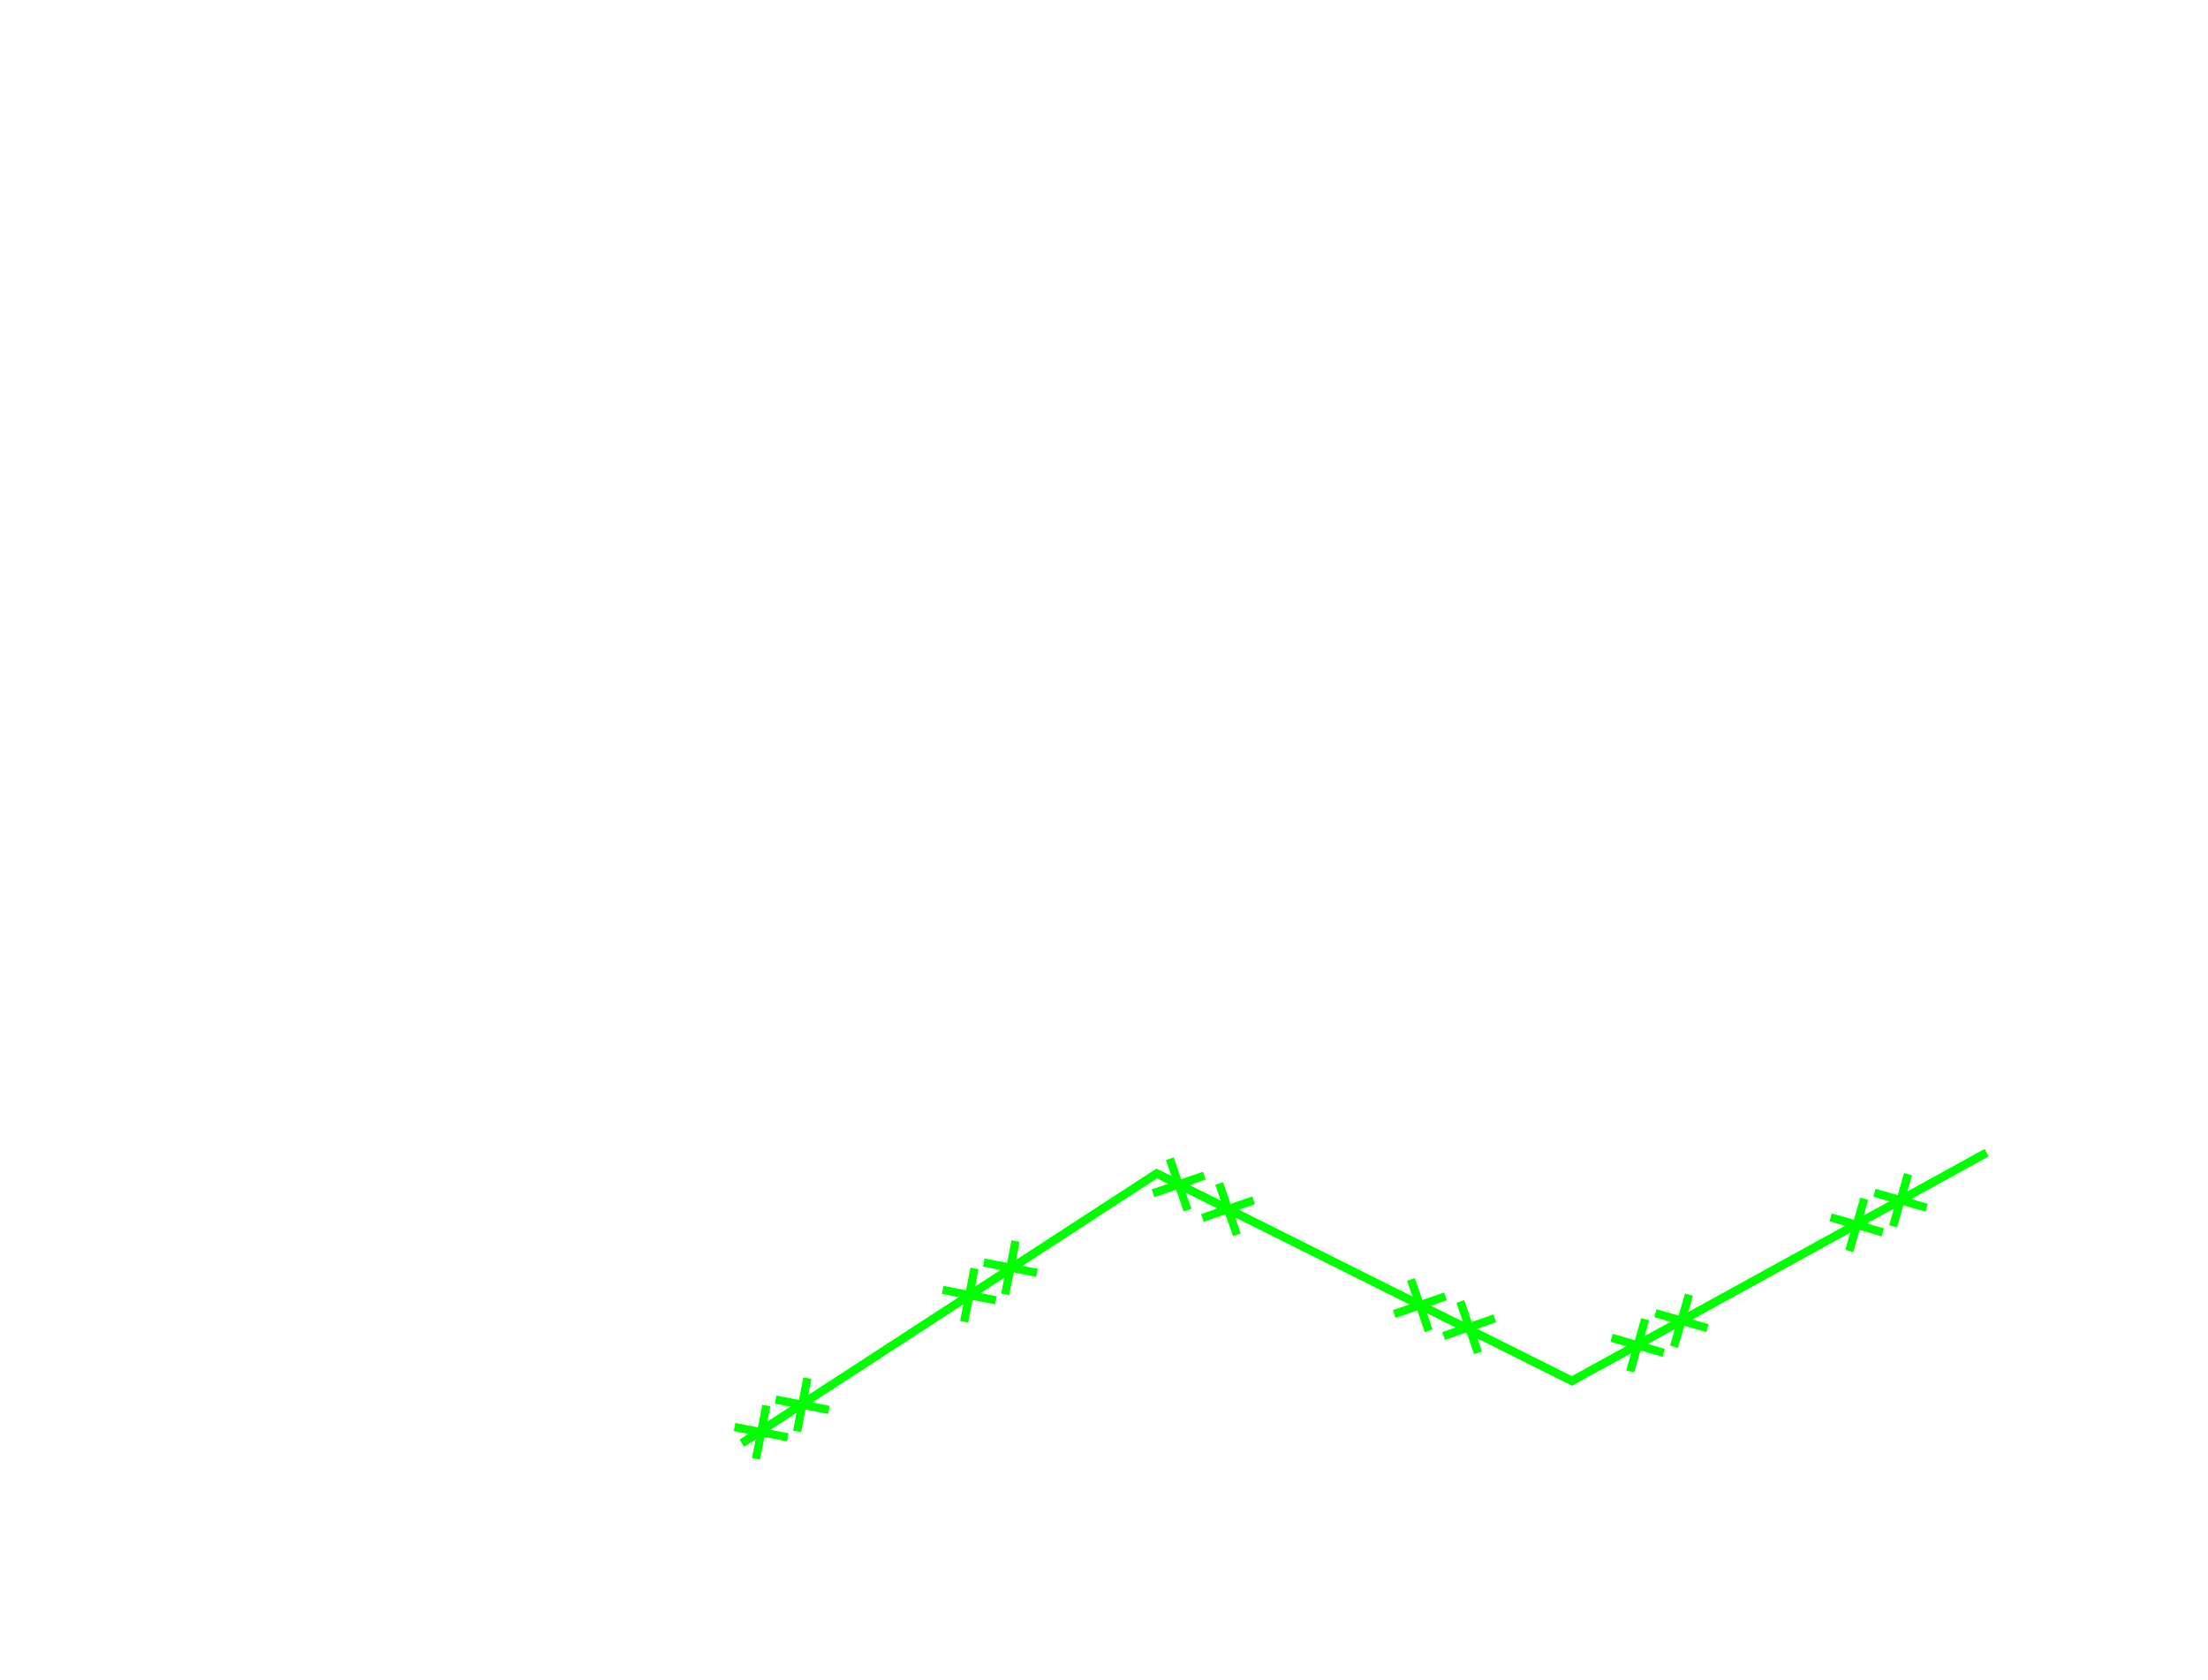
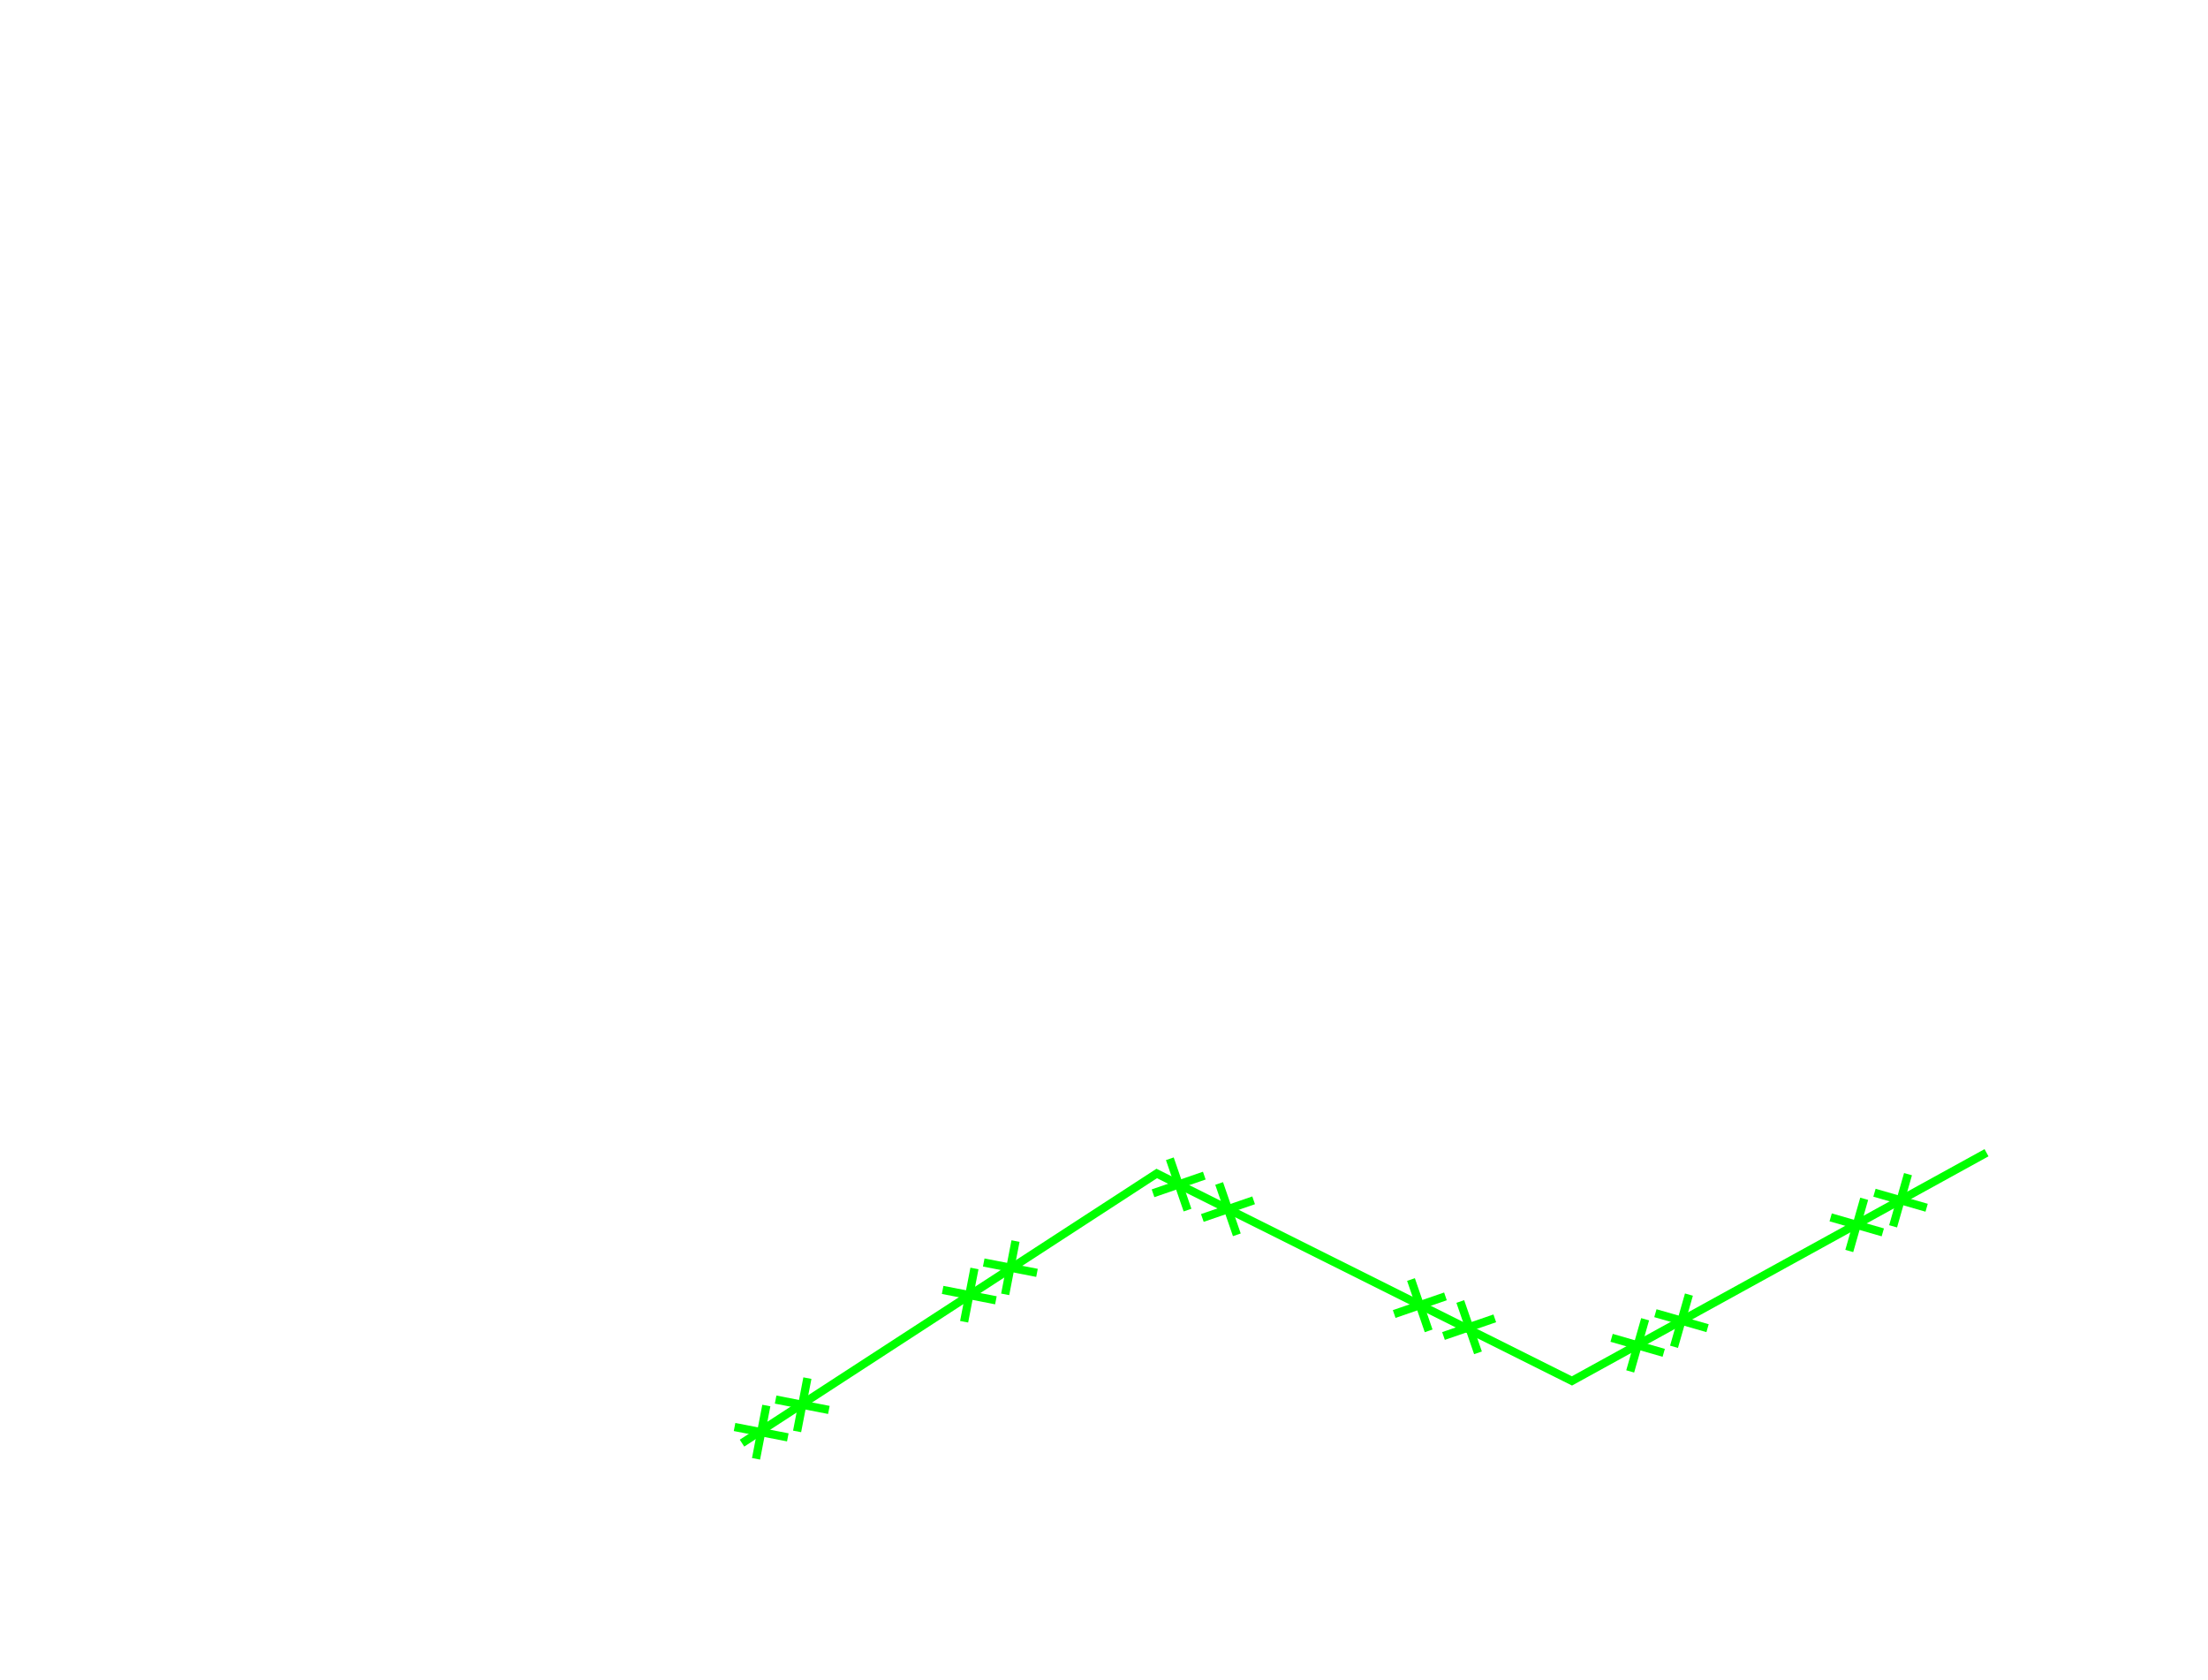
<svg xmlns="http://www.w3.org/2000/svg" width="806" height="613" viewBox="0 0 806 613">
-   <polyline points="270.86,526.75 422.25,428.32 573.81,504.04 725.15,420.75" fill="none" stroke="#00ff00ff" stroke-width="3" stroke-linejoin="miter" stroke-linecap="butt" />
  <polyline points="270.86,526.75 422.25,428.32 573.81,504.04 725.15,420.75" fill="none" stroke="#00ff00ff" stroke-width="3" stroke-linejoin="miter" stroke-linecap="butt" />
  <polyline points="279.74,513.02 275.98,532.47" fill="none" stroke="#00ff00ff" stroke-width="3" stroke-linejoin="miter" stroke-linecap="butt" />
  <polyline points="268.14,520.86 287.58,524.64" fill="none" stroke="#00ff00ff" stroke-width="3" stroke-linejoin="miter" stroke-linecap="butt" />
  <polyline points="294.73,503.02 290.97,522.47" fill="none" stroke="#00ff00ff" stroke-width="3" stroke-linejoin="miter" stroke-linecap="butt" />
  <polyline points="283.13,510.85 302.57,514.63" fill="none" stroke="#00ff00ff" stroke-width="3" stroke-linejoin="miter" stroke-linecap="butt" />
  <polyline points="355.71,462.99 351.94,482.44" fill="none" stroke="#00ff00ff" stroke-width="3" stroke-linejoin="miter" stroke-linecap="butt" />
  <polyline points="344.1,470.82 363.54,474.61" fill="none" stroke="#00ff00ff" stroke-width="3" stroke-linejoin="miter" stroke-linecap="butt" />
  <polyline points="370.7,452.99 366.93,472.44" fill="none" stroke="#00ff00ff" stroke-width="3" stroke-linejoin="miter" stroke-linecap="butt" />
  <polyline points="359.1,460.82 378.54,464.6" fill="none" stroke="#00ff00ff" stroke-width="3" stroke-linejoin="miter" stroke-linecap="butt" />
  <polyline points="439.61,429.1 420.9,435.55" fill="none" stroke="#00ff00ff" stroke-width="3" stroke-linejoin="miter" stroke-linecap="butt" />
  <polyline points="427.03,422.95 433.49,441.69" fill="none" stroke="#00ff00ff" stroke-width="3" stroke-linejoin="miter" stroke-linecap="butt" />
  <polyline points="457.62,438.12 438.9,444.56" fill="none" stroke="#00ff00ff" stroke-width="3" stroke-linejoin="miter" stroke-linecap="butt" />
  <polyline points="445.03,431.97 451.49,450.71" fill="none" stroke="#00ff00ff" stroke-width="3" stroke-linejoin="miter" stroke-linecap="butt" />
  <polyline points="527.64,473.18 508.93,479.62" fill="none" stroke="#00ff00ff" stroke-width="3" stroke-linejoin="miter" stroke-linecap="butt" />
  <polyline points="515.06,467.03 521.51,485.77" fill="none" stroke="#00ff00ff" stroke-width="3" stroke-linejoin="miter" stroke-linecap="butt" />
  <polyline points="545.65,481.2 526.93,487.64" fill="none" stroke="#00ff00ff" stroke-width="3" stroke-linejoin="miter" stroke-linecap="butt" />
  <polyline points="533.06,475.05 539.52,493.79" fill="none" stroke="#00ff00ff" stroke-width="3" stroke-linejoin="miter" stroke-linecap="butt" />
  <polyline points="600.53,481.53 595.08,500.57" fill="none" stroke="#00ff00ff" stroke-width="3" stroke-linejoin="miter" stroke-linecap="butt" />
  <polyline points="588.29,488.31 607.32,493.79" fill="none" stroke="#00ff00ff" stroke-width="3" stroke-linejoin="miter" stroke-linecap="butt" />
  <polyline points="616.52,472.53 611.08,491.58" fill="none" stroke="#00ff00ff" stroke-width="3" stroke-linejoin="miter" stroke-linecap="butt" />
  <polyline points="604.28,479.32 623.32,484.79" fill="none" stroke="#00ff00ff" stroke-width="3" stroke-linejoin="miter" stroke-linecap="butt" />
  <polyline points="680.5,437.56 675.05,456.61" fill="none" stroke="#00ff00ff" stroke-width="3" stroke-linejoin="miter" stroke-linecap="butt" />
  <polyline points="668.26,444.34 687.29,449.82" fill="none" stroke="#00ff00ff" stroke-width="3" stroke-linejoin="miter" stroke-linecap="butt" />
  <polyline points="696.49,428.57 691.05,447.61" fill="none" stroke="#00ff00ff" stroke-width="3" stroke-linejoin="miter" stroke-linecap="butt" />
  <polyline points="684.25,435.35 703.29,440.83" fill="none" stroke="#00ff00ff" stroke-width="3" stroke-linejoin="miter" stroke-linecap="butt" />
</svg>
